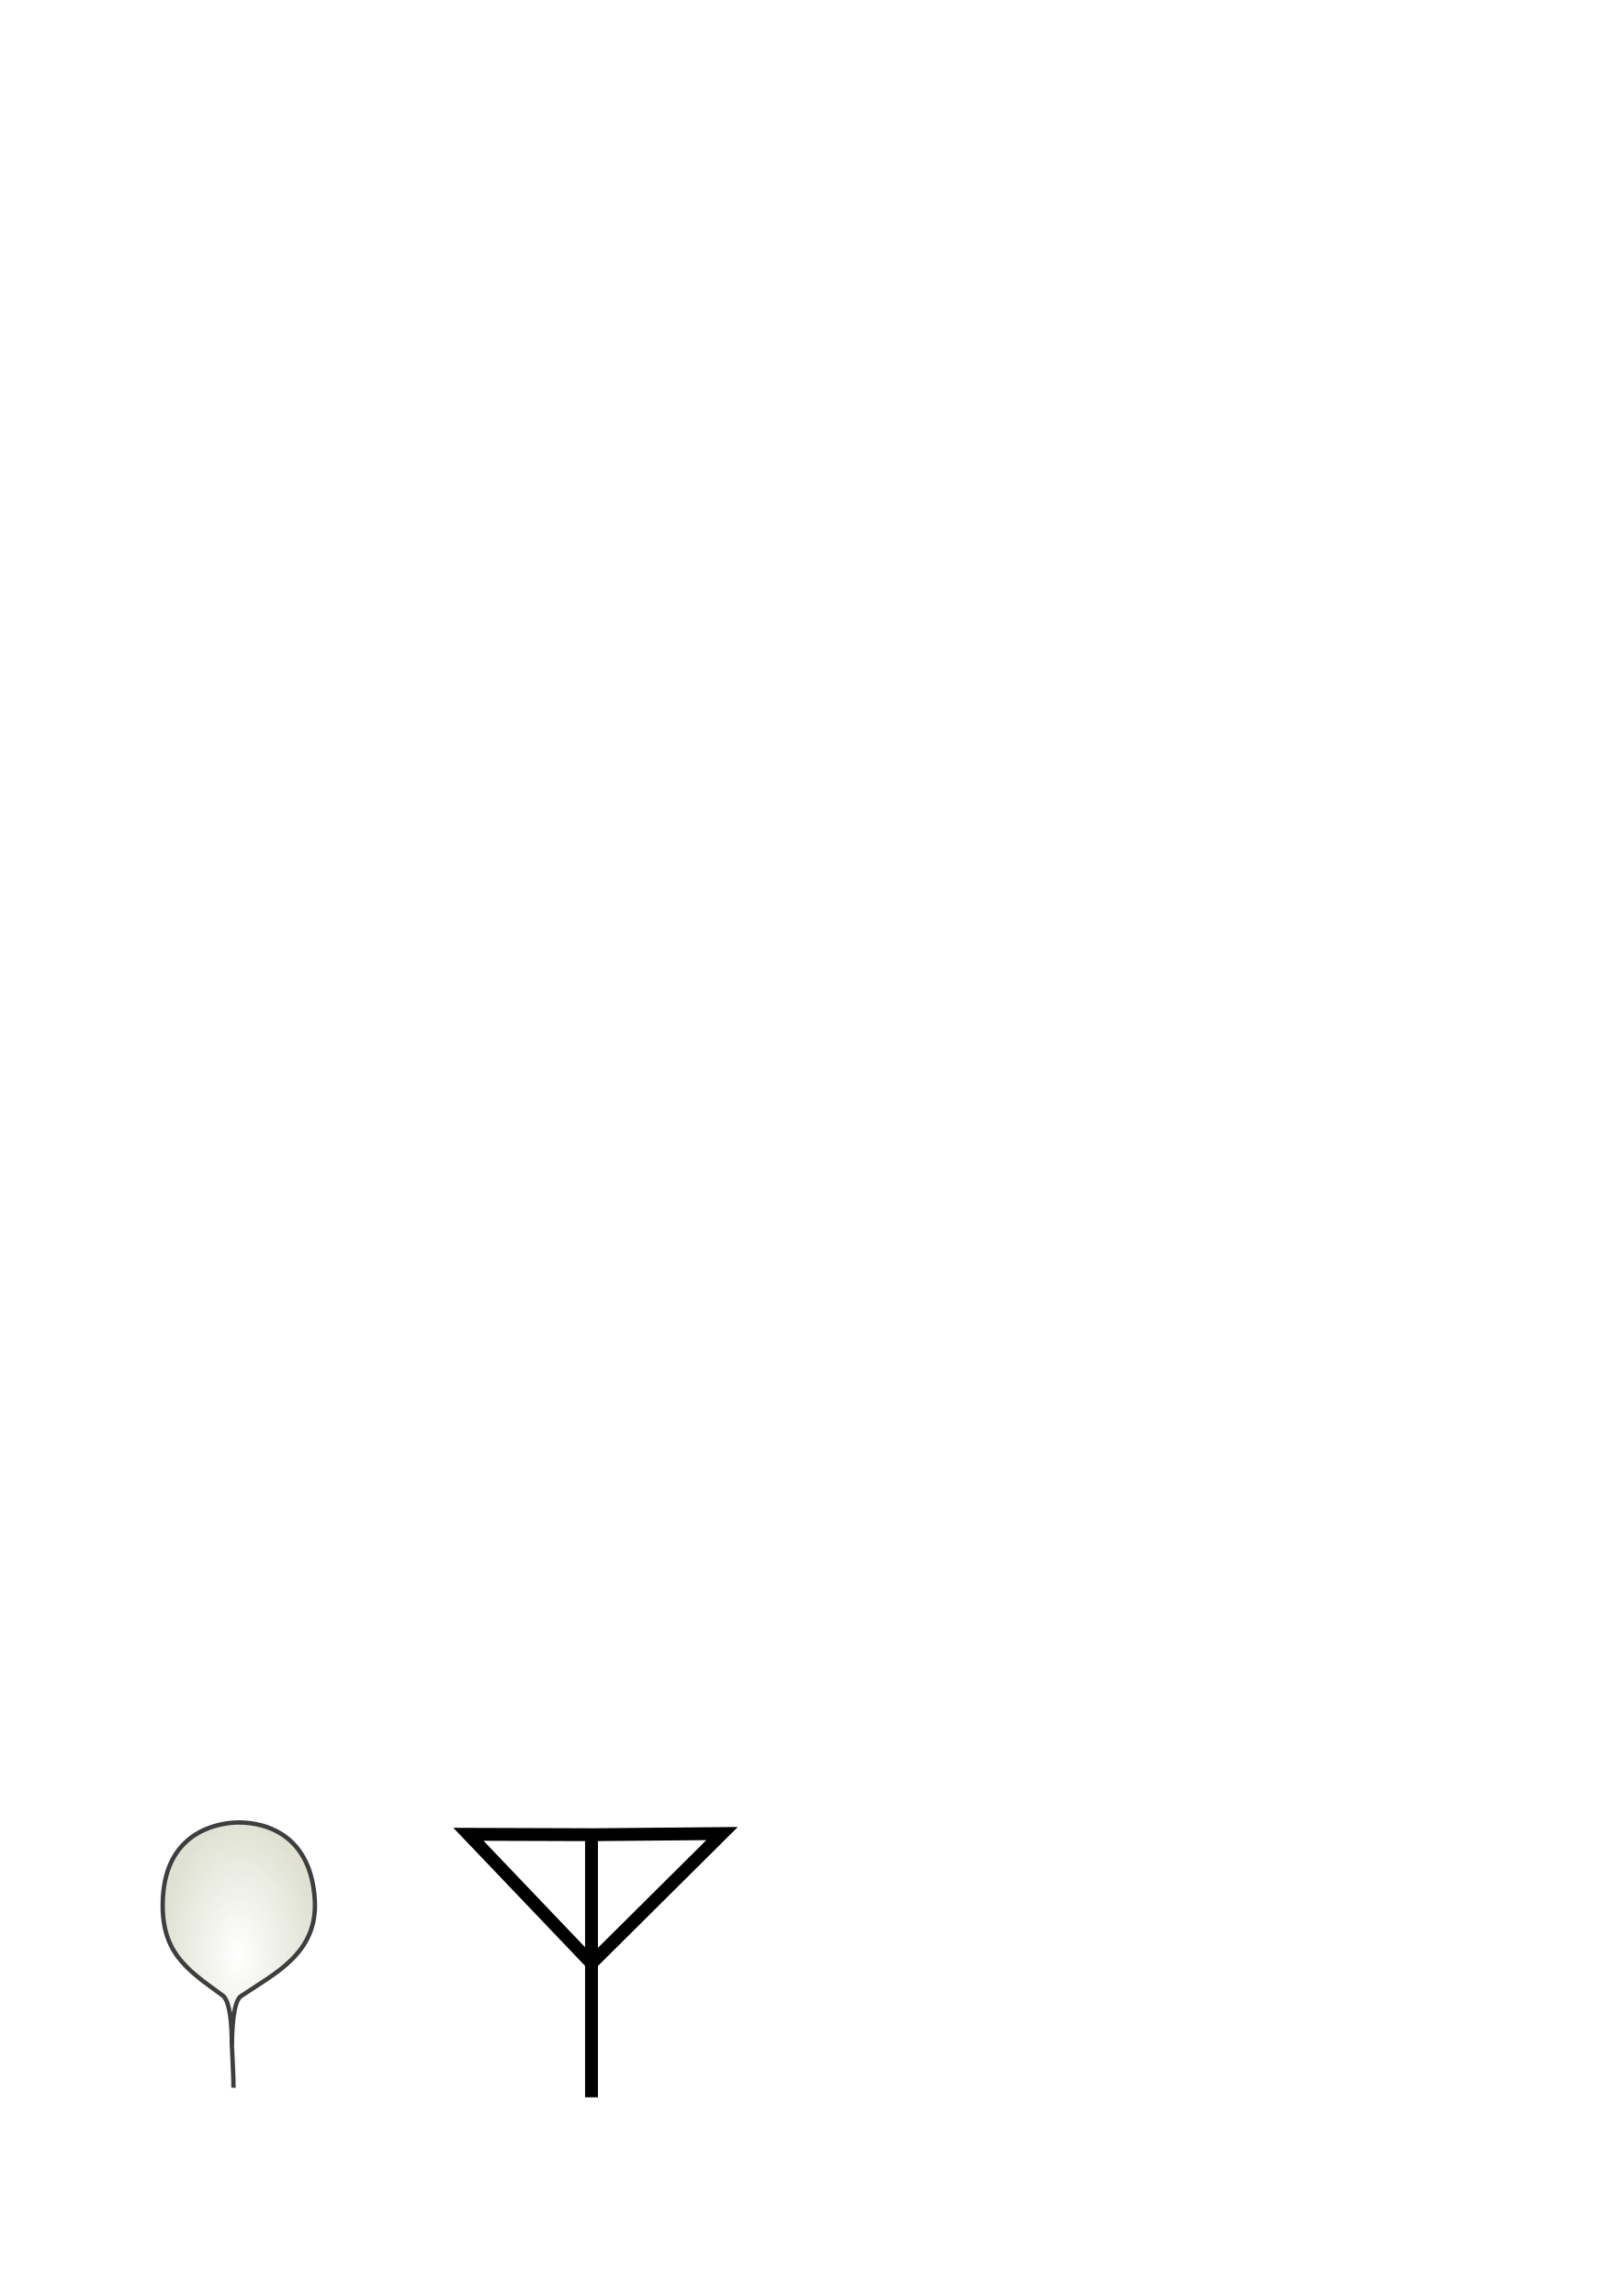
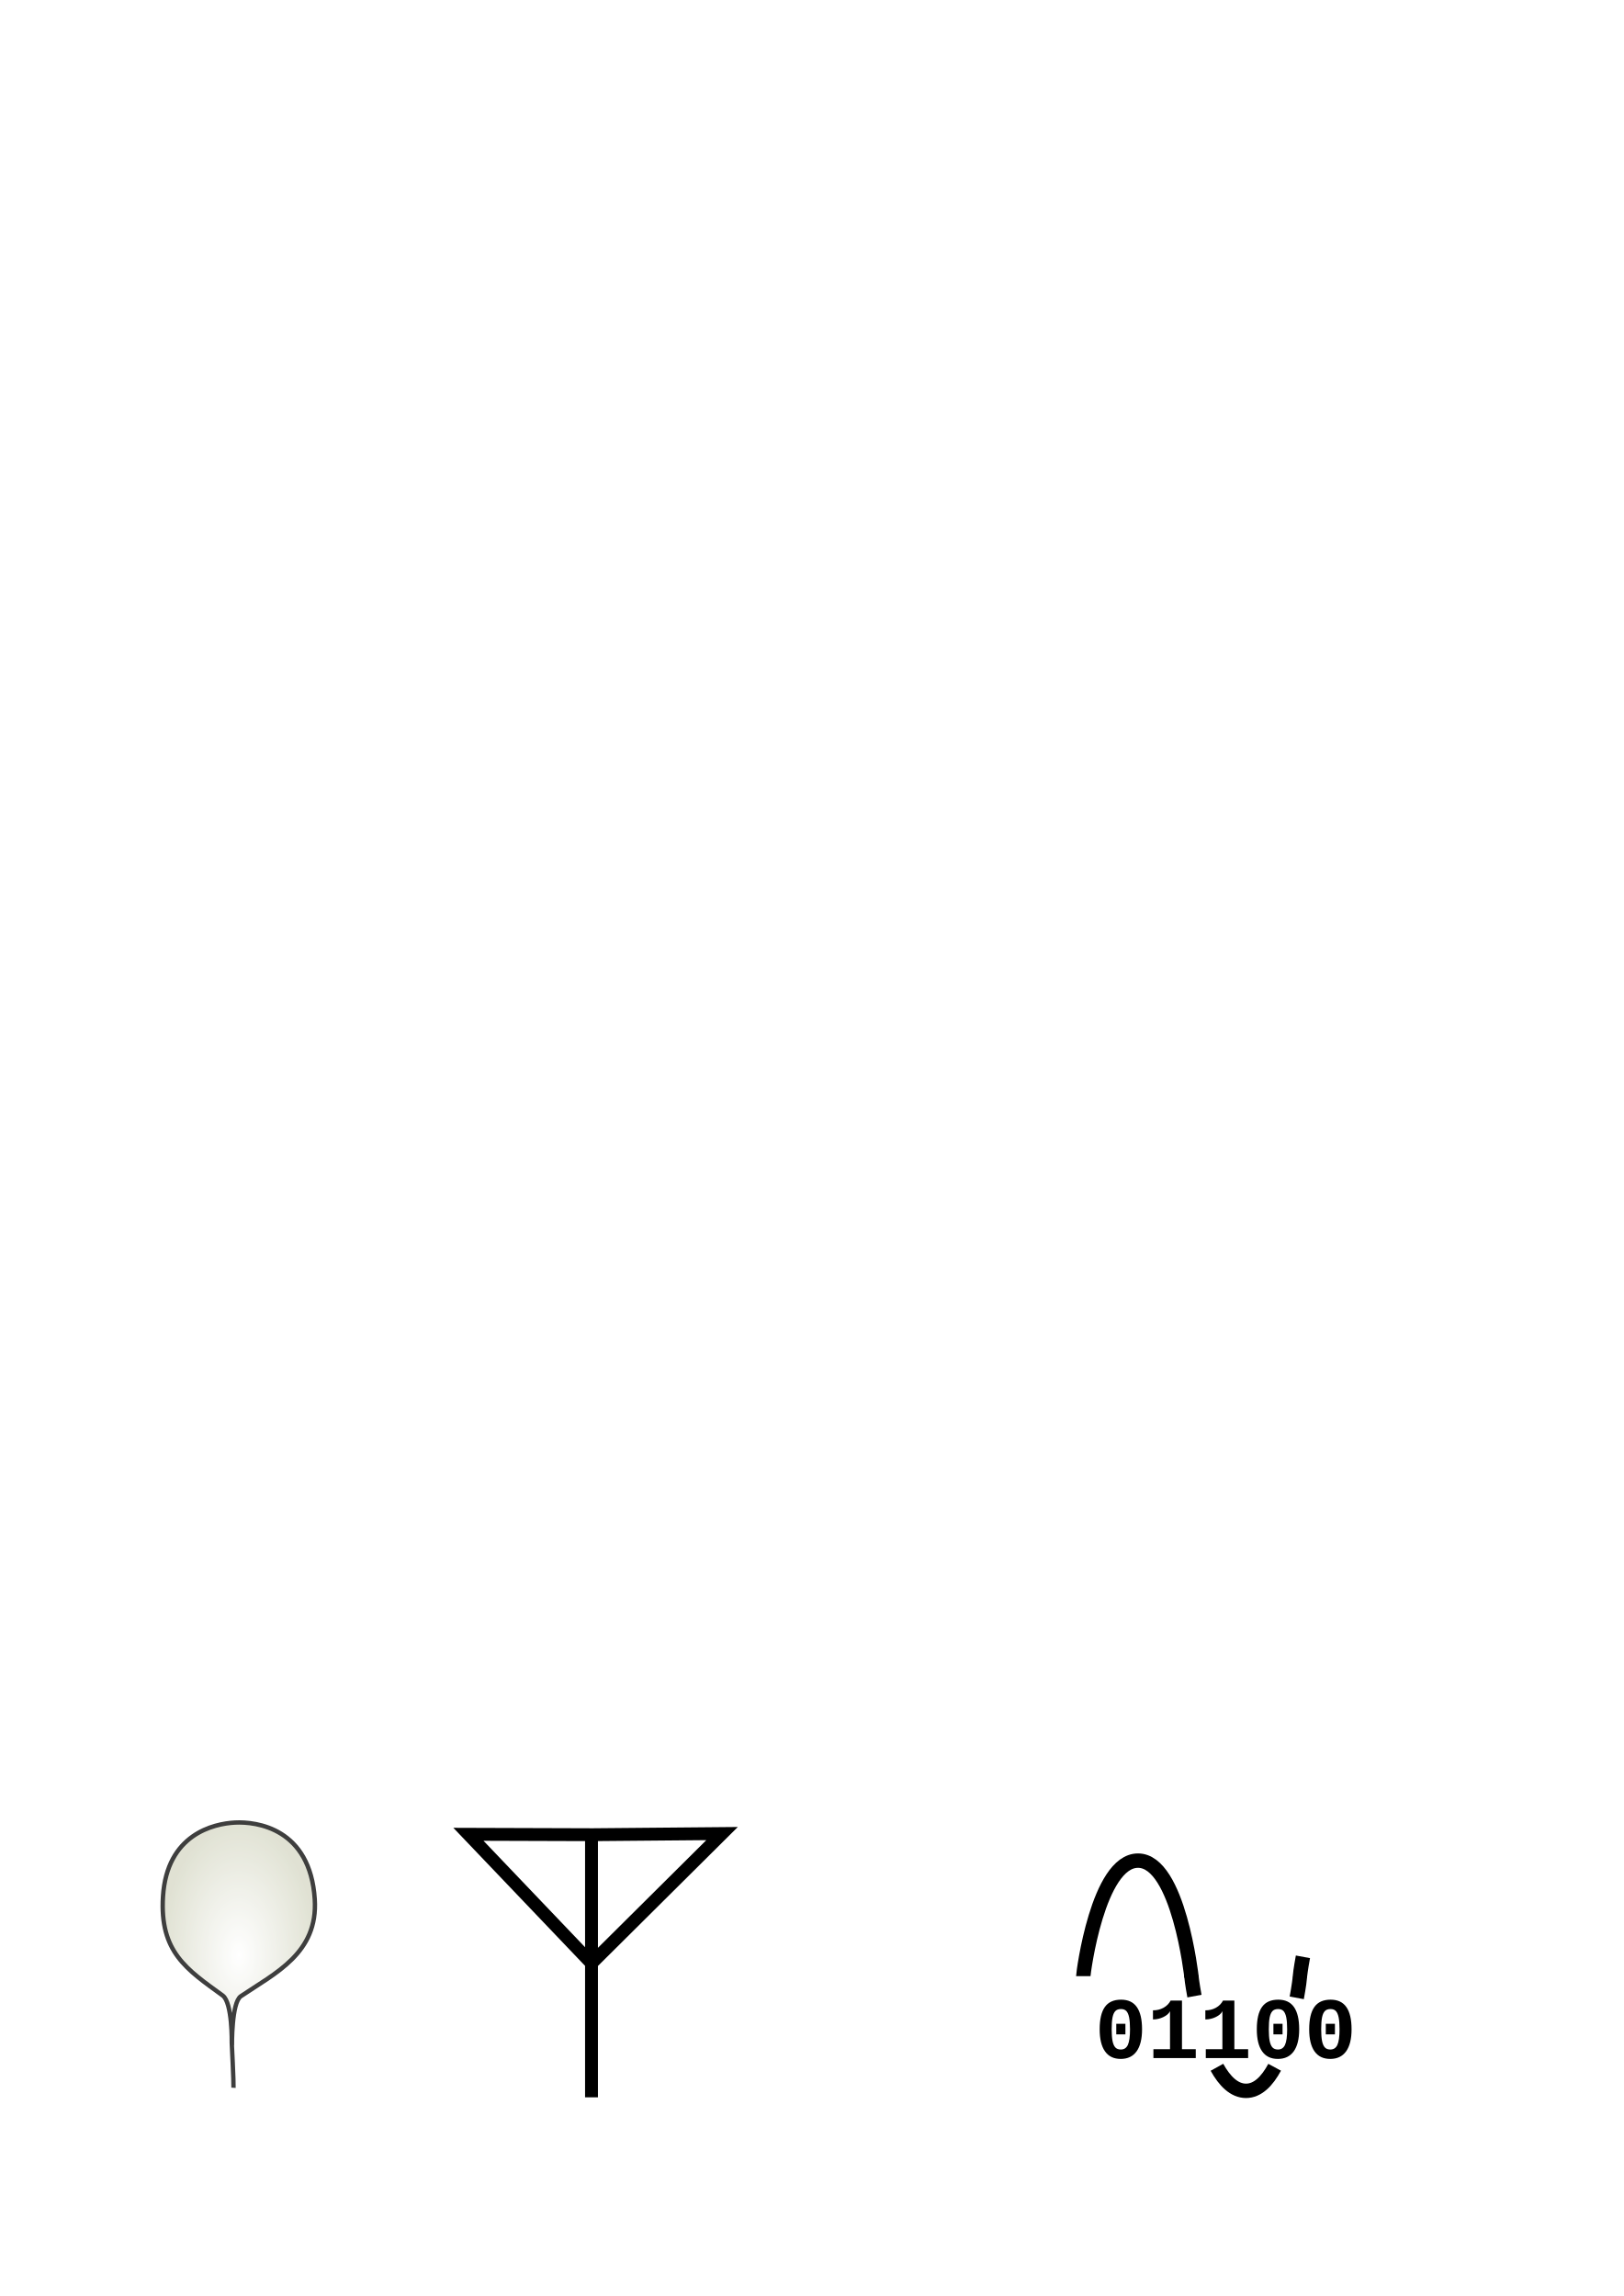
<svg xmlns="http://www.w3.org/2000/svg" xmlns:ns1="http://www.openswatchbook.org/uri/2009/osb" xmlns:xlink="http://www.w3.org/1999/xlink" width="744.094" height="1052.362" id="svg2" version="1.1">
  <defs id="defs4">
    <linearGradient id="linearGradient5267" ns1:paint="solid">
      <stop style="stop-color:#000000;stop-opacity:1;" offset="0" id="stop5269" />
    </linearGradient>
    <linearGradient id="linearGradient5251" ns1:paint="solid">
      <stop style="stop-color:#ff5555;stop-opacity:1;" offset="0" id="stop5253" />
    </linearGradient>
    <linearGradient id="linearGradient5235">
      <stop style="stop-color:#ffffff;stop-opacity:1;" offset="0" id="stop5237" />
      <stop style="stop-color:#d6d8c5;stop-opacity:1;" offset="1" id="stop5239" />
    </linearGradient>
    <radialGradient xlink:href="#linearGradient5235" id="radialGradient5289" cx="109.437" cy="896.122" fx="109.437" fy="896.122" r="35.409" gradientTransform="matrix(1,0,0,1.73134,0,-655.3697)" gradientUnits="userSpaceOnUse" />
  </defs>
  <g id="layer1">
    <path style="opacity:0.757;fill:url(#radialGradient5289);fill-opacity:1;stroke:#000000;stroke-width:2;stroke-linecap:butt;stroke-linejoin:miter;stroke-miterlimit:4;stroke-opacity:1;stroke-dasharray:none" d="m 107.01,956.927 c 0.13,-2.289 -0.795,-20.5 -0.795,-20.5 0,0 0.329,-18.534 -4.157,-21.786 C 85.491,902.628 73.121,894.645 74.691,869.278 76.459,840.73 97.927,835.866 107.687,835.364 c 9.851,-0.507 34.441,2.59 36.555,35.139 1.61,24.783 -18.288,33.919 -33.88,44.468 -4.298,2.908 -4.054,22.526 -4.054,22.526" id="path3015" />
    <path style="fill:none;stroke:#000000;stroke-width:5.9;stroke-linecap:butt;stroke-linejoin:miter;stroke-opacity:1;stroke-miterlimit:4;stroke-dasharray:none" d="m 271.071,961.291 0,-120.357 59.834,-0.527 -59.834,59.455 -56.407,-59.116 56.418,0.181" id="path3002" />
+     <path style="fill:none;stroke:#000000;stroke-width:6.6;stroke-linecap:butt;stroke-linejoin:miter;stroke-opacity:1;stroke-miterlimit:4;stroke-dasharray:none" d="m 496.445,905.766 c 0,-1.668 6.727,-52.925 25.055,-52.955 18.615,-0.03 24.533,53.351 24.533,53.351" id="path3003" />
+     <path style="fill:none;stroke:#000000;stroke-width:6.6;stroke-linecap:butt;stroke-linejoin:miter;stroke-opacity:1;stroke-miterlimit:4;stroke-dasharray:none" d="M 557.686 947.522 C 561.197 953.853 565.593 958.315 570.997 958.324 C 576.384 958.333 580.708 953.868 584.133 947.519 " id="path3864" />
+     <path style="fill:none;stroke:#000000;stroke-width:6.6;stroke-linecap:butt;stroke-linejoin:miter;stroke-opacity:1;stroke-miterlimit:4;stroke-dasharray:none" d="M 545.942 905.37 C 545.942 905.802 546.394 909.565 547.383 914.905 " id="path3003-1" />
+     <path style="fill:none;stroke:#000000;stroke-width:6.6;stroke-linecap:butt;stroke-linejoin:miter;stroke-miterlimit:4;stroke-opacity:1;stroke-dasharray:none" d="m 595.7,906.173 c 0,0.432 -0.452,4.196 -1.44,9.535" id="path3003-1-0" />
+     <path style="fill:none;stroke:#000000;stroke-width:6.6;stroke-linecap:butt;stroke-linejoin:miter;stroke-miterlimit:4;stroke-opacity:1;stroke-dasharray:none" d="m 595.655,906.436 c 0,-0.432 0.452,-4.196 1.44,-9.535" id="path3003-1-0-2" />
+   </g>
+   <g id="layer2" style="display:inline">
+     <text xml:space="preserve" style="font-size:40px;font-style:normal;font-weight:normal;line-height:661%;letter-spacing:0px;word-spacing:0px;fill:#000000;fill-opacity:1;stroke:none;font-family:Sans" x="501.664" y="943.305" id="text3791">
+       <tspan id="tspan3793" x="501.664" y="943.305" style="font-style:normal;font-variant:normal;font-weight:bold;font-stretch:normal;line-height:661%;font-family:Courier New;-inkscape-font-specification:Courier New Bold">01100</tspan>
+     </text>
  </g>
</svg>
